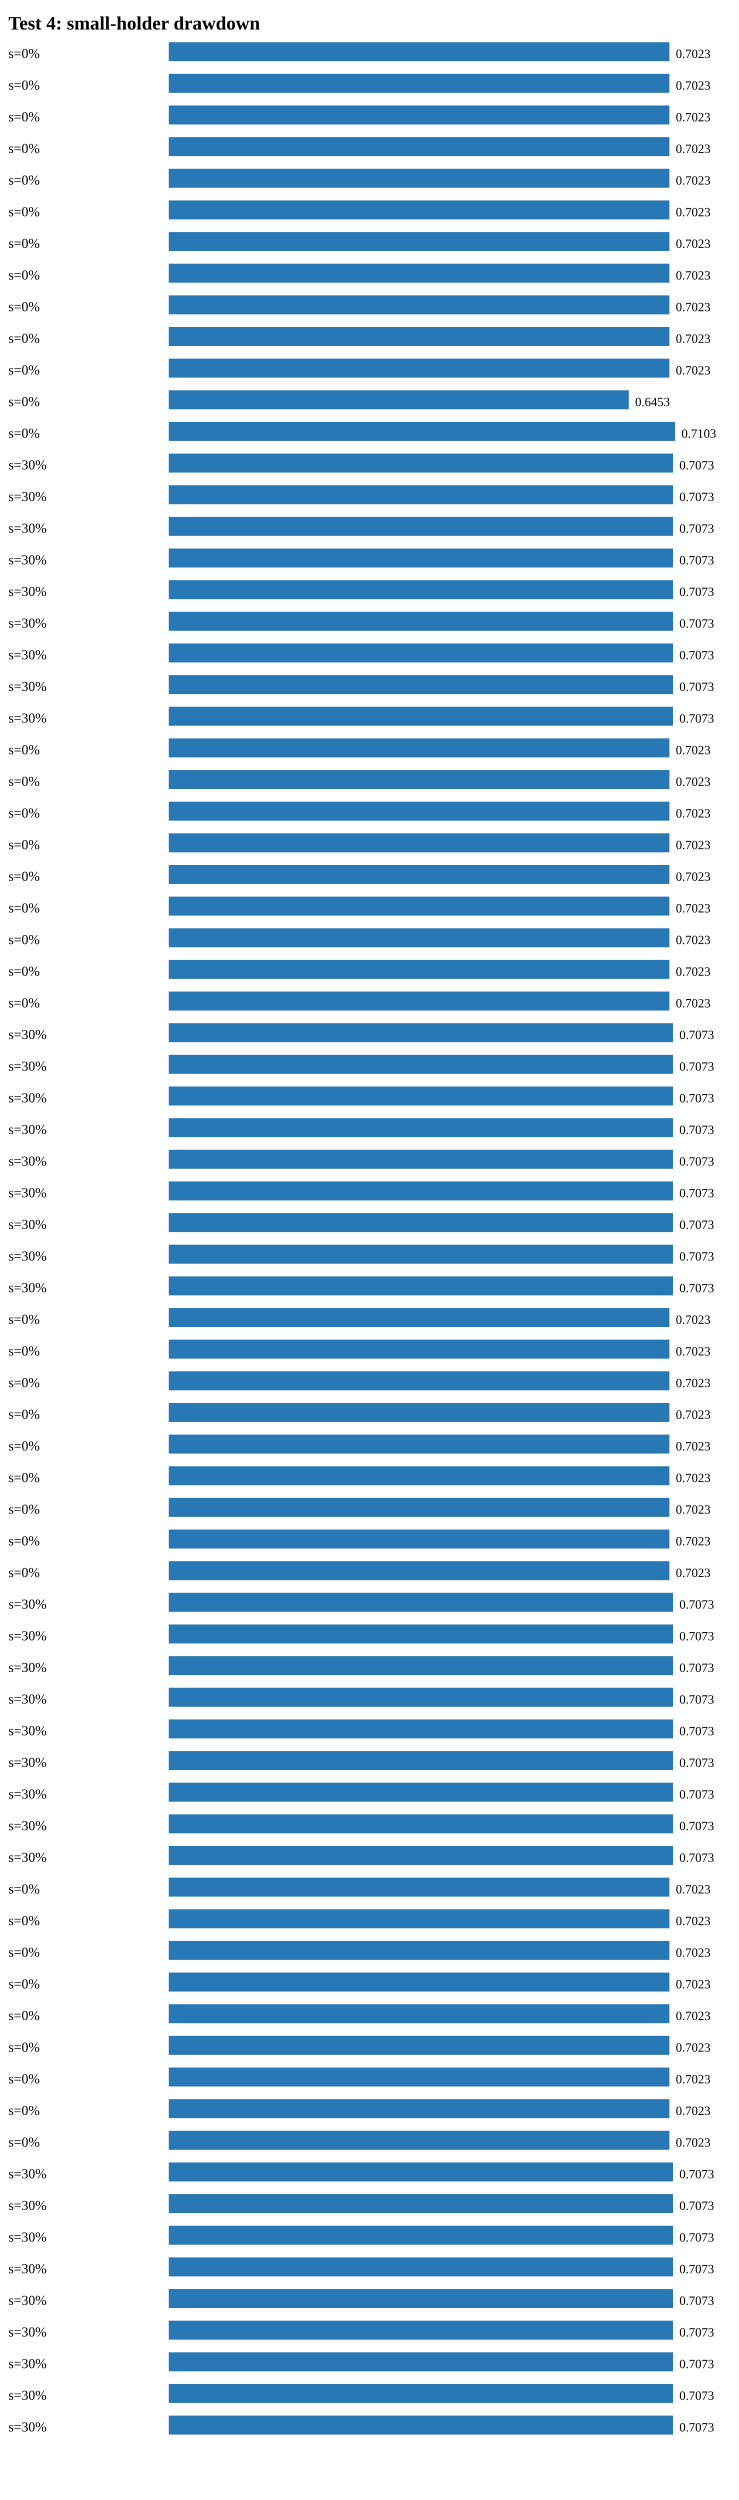
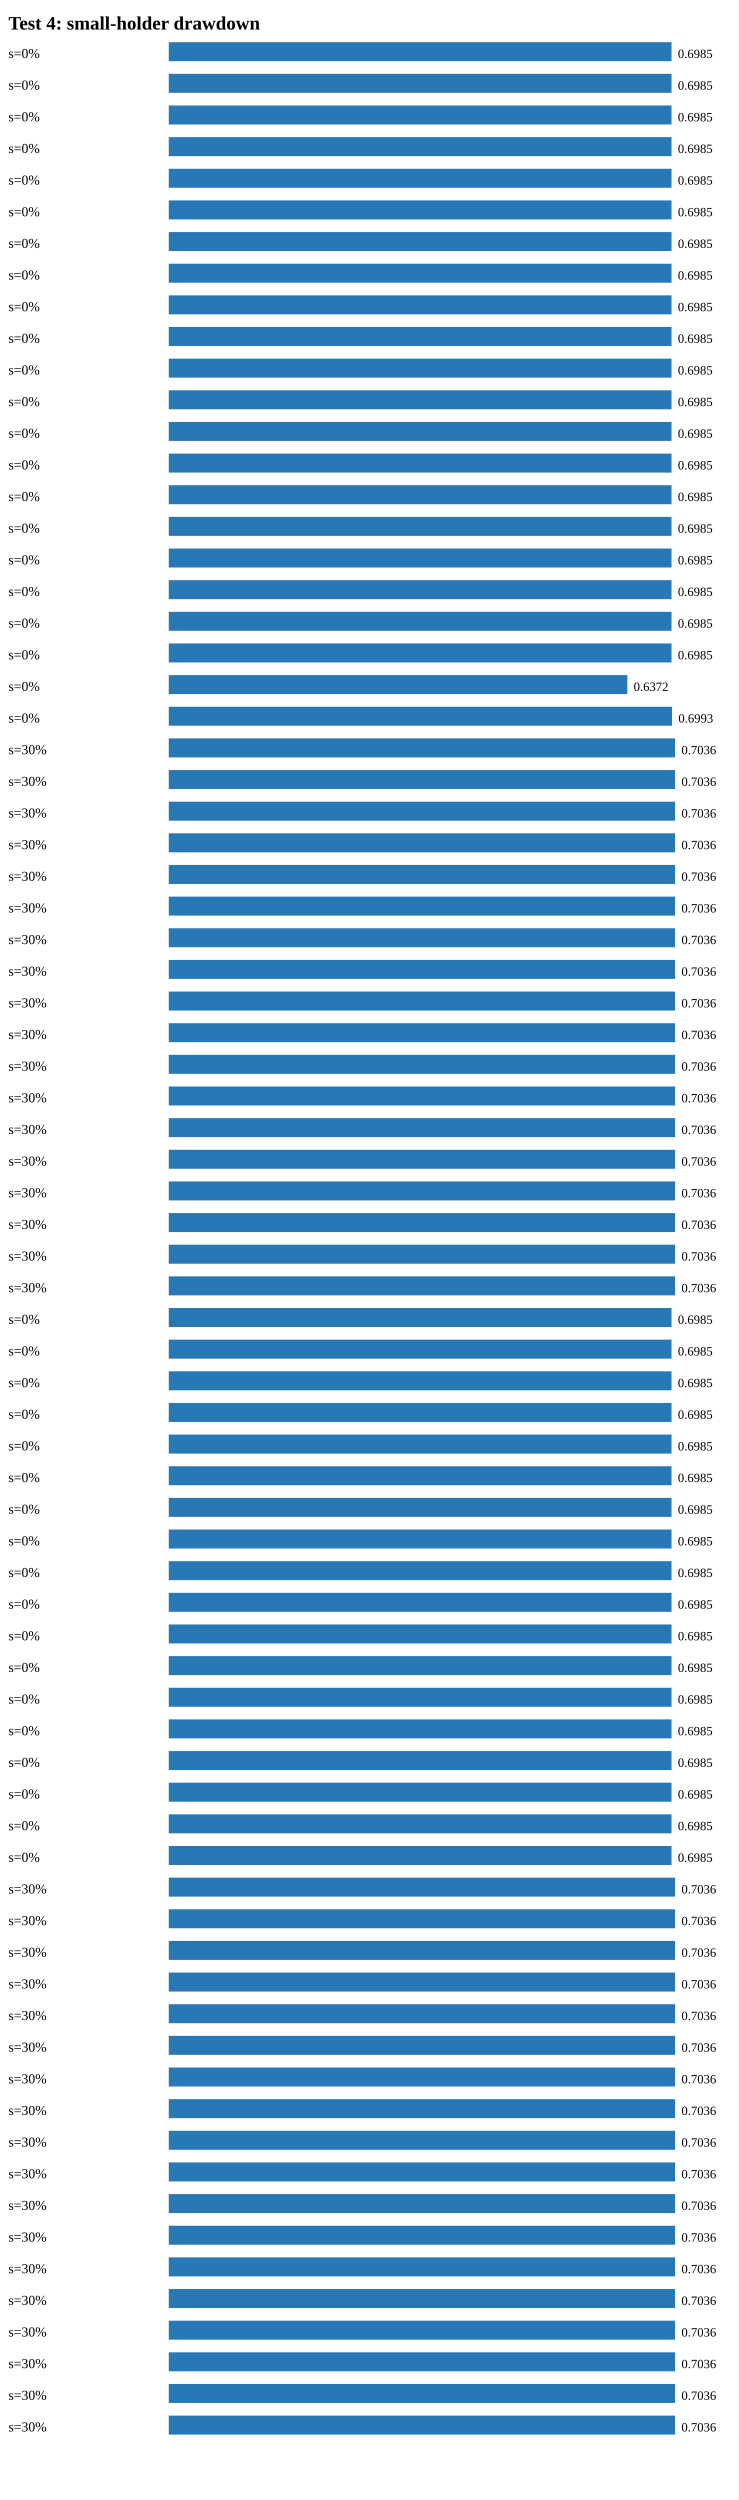
<svg xmlns="http://www.w3.org/2000/svg" width="700" height="2370">
  <rect width="100%" height="100%" fill="white" />
  <text x="8" y="28" font-size="18" font-weight="bold">Test 4: small-holder drawdown</text>
  <text x="8" y="55" font-size="13">s=0%</text>
-   <rect x="160" y="40" width="474.6" height="18" fill="#2878b5" />
-   <text x="640.6" y="55" font-size="12">0.7023</text>
+   <rect x="160" y="40" width="476.6" height="18" fill="#2878b5" />
+   <text x="642.6" y="55" font-size="12">0.6985</text>
  <text x="8" y="85" font-size="13">s=0%</text>
-   <rect x="160" y="70" width="474.6" height="18" fill="#2878b5" />
-   <text x="640.6" y="85" font-size="12">0.7023</text>
+   <rect x="160" y="70" width="476.6" height="18" fill="#2878b5" />
+   <text x="642.6" y="85" font-size="12">0.6985</text>
  <text x="8" y="115" font-size="13">s=0%</text>
-   <rect x="160" y="100" width="474.6" height="18" fill="#2878b5" />
-   <text x="640.6" y="115" font-size="12">0.7023</text>
+   <rect x="160" y="100" width="476.6" height="18" fill="#2878b5" />
+   <text x="642.6" y="115" font-size="12">0.6985</text>
  <text x="8" y="145" font-size="13">s=0%</text>
-   <rect x="160" y="130" width="474.6" height="18" fill="#2878b5" />
-   <text x="640.6" y="145" font-size="12">0.7023</text>
+   <rect x="160" y="130" width="476.6" height="18" fill="#2878b5" />
+   <text x="642.6" y="145" font-size="12">0.6985</text>
  <text x="8" y="175" font-size="13">s=0%</text>
-   <rect x="160" y="160" width="474.6" height="18" fill="#2878b5" />
-   <text x="640.6" y="175" font-size="12">0.7023</text>
+   <rect x="160" y="160" width="476.6" height="18" fill="#2878b5" />
+   <text x="642.6" y="175" font-size="12">0.6985</text>
  <text x="8" y="205" font-size="13">s=0%</text>
-   <rect x="160" y="190" width="474.6" height="18" fill="#2878b5" />
-   <text x="640.6" y="205" font-size="12">0.7023</text>
+   <rect x="160" y="190" width="476.6" height="18" fill="#2878b5" />
+   <text x="642.6" y="205" font-size="12">0.6985</text>
  <text x="8" y="235" font-size="13">s=0%</text>
-   <rect x="160" y="220" width="474.6" height="18" fill="#2878b5" />
-   <text x="640.6" y="235" font-size="12">0.7023</text>
+   <rect x="160" y="220" width="476.6" height="18" fill="#2878b5" />
+   <text x="642.6" y="235" font-size="12">0.6985</text>
  <text x="8" y="265" font-size="13">s=0%</text>
-   <rect x="160" y="250" width="474.6" height="18" fill="#2878b5" />
-   <text x="640.6" y="265" font-size="12">0.7023</text>
+   <rect x="160" y="250" width="476.6" height="18" fill="#2878b5" />
+   <text x="642.6" y="265" font-size="12">0.6985</text>
  <text x="8" y="295" font-size="13">s=0%</text>
-   <rect x="160" y="280" width="474.6" height="18" fill="#2878b5" />
-   <text x="640.6" y="295" font-size="12">0.7023</text>
+   <rect x="160" y="280" width="476.6" height="18" fill="#2878b5" />
+   <text x="642.6" y="295" font-size="12">0.6985</text>
  <text x="8" y="325" font-size="13">s=0%</text>
-   <rect x="160" y="310" width="474.6" height="18" fill="#2878b5" />
-   <text x="640.6" y="325" font-size="12">0.7023</text>
+   <rect x="160" y="310" width="476.6" height="18" fill="#2878b5" />
+   <text x="642.6" y="325" font-size="12">0.6985</text>
  <text x="8" y="355" font-size="13">s=0%</text>
-   <rect x="160" y="340" width="474.6" height="18" fill="#2878b5" />
-   <text x="640.6" y="355" font-size="12">0.7023</text>
+   <rect x="160" y="340" width="476.6" height="18" fill="#2878b5" />
+   <text x="642.6" y="355" font-size="12">0.6985</text>
  <text x="8" y="385" font-size="13">s=0%</text>
-   <rect x="160" y="370" width="436.1" height="18" fill="#2878b5" />
-   <text x="602.1" y="385" font-size="12">0.6453</text>
+   <rect x="160" y="370" width="476.6" height="18" fill="#2878b5" />
+   <text x="642.6" y="385" font-size="12">0.6985</text>
  <text x="8" y="415" font-size="13">s=0%</text>
-   <rect x="160" y="400" width="480.0" height="18" fill="#2878b5" />
-   <text x="646.0" y="415" font-size="12">0.7103</text>
-   <text x="8" y="445" font-size="13">s=30%</text>
-   <rect x="160" y="430" width="478.0" height="18" fill="#2878b5" />
-   <text x="644.0" y="445" font-size="12">0.7073</text>
-   <text x="8" y="475" font-size="13">s=30%</text>
-   <rect x="160" y="460" width="478.0" height="18" fill="#2878b5" />
-   <text x="644.0" y="475" font-size="12">0.7073</text>
-   <text x="8" y="505" font-size="13">s=30%</text>
-   <rect x="160" y="490" width="478.0" height="18" fill="#2878b5" />
-   <text x="644.0" y="505" font-size="12">0.7073</text>
-   <text x="8" y="535" font-size="13">s=30%</text>
-   <rect x="160" y="520" width="478.0" height="18" fill="#2878b5" />
-   <text x="644.0" y="535" font-size="12">0.7073</text>
-   <text x="8" y="565" font-size="13">s=30%</text>
-   <rect x="160" y="550" width="478.0" height="18" fill="#2878b5" />
-   <text x="644.0" y="565" font-size="12">0.7073</text>
-   <text x="8" y="595" font-size="13">s=30%</text>
-   <rect x="160" y="580" width="478.0" height="18" fill="#2878b5" />
-   <text x="644.0" y="595" font-size="12">0.7073</text>
-   <text x="8" y="625" font-size="13">s=30%</text>
-   <rect x="160" y="610" width="478.0" height="18" fill="#2878b5" />
-   <text x="644.0" y="625" font-size="12">0.7073</text>
-   <text x="8" y="655" font-size="13">s=30%</text>
-   <rect x="160" y="640" width="478.0" height="18" fill="#2878b5" />
-   <text x="644.0" y="655" font-size="12">0.7073</text>
-   <text x="8" y="685" font-size="13">s=30%</text>
-   <rect x="160" y="670" width="478.0" height="18" fill="#2878b5" />
-   <text x="644.0" y="685" font-size="12">0.7073</text>
-   <text x="8" y="715" font-size="13">s=0%</text>
-   <rect x="160" y="700" width="474.6" height="18" fill="#2878b5" />
-   <text x="640.6" y="715" font-size="12">0.7023</text>
-   <text x="8" y="745" font-size="13">s=0%</text>
-   <rect x="160" y="730" width="474.6" height="18" fill="#2878b5" />
-   <text x="640.6" y="745" font-size="12">0.7023</text>
-   <text x="8" y="775" font-size="13">s=0%</text>
-   <rect x="160" y="760" width="474.6" height="18" fill="#2878b5" />
-   <text x="640.6" y="775" font-size="12">0.7023</text>
-   <text x="8" y="805" font-size="13">s=0%</text>
-   <rect x="160" y="790" width="474.6" height="18" fill="#2878b5" />
-   <text x="640.6" y="805" font-size="12">0.7023</text>
-   <text x="8" y="835" font-size="13">s=0%</text>
-   <rect x="160" y="820" width="474.6" height="18" fill="#2878b5" />
-   <text x="640.6" y="835" font-size="12">0.7023</text>
-   <text x="8" y="865" font-size="13">s=0%</text>
-   <rect x="160" y="850" width="474.6" height="18" fill="#2878b5" />
-   <text x="640.6" y="865" font-size="12">0.7023</text>
-   <text x="8" y="895" font-size="13">s=0%</text>
-   <rect x="160" y="880" width="474.6" height="18" fill="#2878b5" />
-   <text x="640.6" y="895" font-size="12">0.7023</text>
-   <text x="8" y="925" font-size="13">s=0%</text>
-   <rect x="160" y="910" width="474.6" height="18" fill="#2878b5" />
-   <text x="640.6" y="925" font-size="12">0.7023</text>
-   <text x="8" y="955" font-size="13">s=0%</text>
-   <rect x="160" y="940" width="474.6" height="18" fill="#2878b5" />
-   <text x="640.6" y="955" font-size="12">0.7023</text>
+   <rect x="160" y="400" width="476.6" height="18" fill="#2878b5" />
+   <text x="642.6" y="415" font-size="12">0.6985</text>
+   <text x="8" y="445" font-size="13">s=0%</text>
+   <rect x="160" y="430" width="476.6" height="18" fill="#2878b5" />
+   <text x="642.6" y="445" font-size="12">0.6985</text>
+   <text x="8" y="475" font-size="13">s=0%</text>
+   <rect x="160" y="460" width="476.6" height="18" fill="#2878b5" />
+   <text x="642.6" y="475" font-size="12">0.6985</text>
+   <text x="8" y="505" font-size="13">s=0%</text>
+   <rect x="160" y="490" width="476.6" height="18" fill="#2878b5" />
+   <text x="642.6" y="505" font-size="12">0.6985</text>
+   <text x="8" y="535" font-size="13">s=0%</text>
+   <rect x="160" y="520" width="476.6" height="18" fill="#2878b5" />
+   <text x="642.6" y="535" font-size="12">0.6985</text>
+   <text x="8" y="565" font-size="13">s=0%</text>
+   <rect x="160" y="550" width="476.6" height="18" fill="#2878b5" />
+   <text x="642.6" y="565" font-size="12">0.6985</text>
+   <text x="8" y="595" font-size="13">s=0%</text>
+   <rect x="160" y="580" width="476.6" height="18" fill="#2878b5" />
+   <text x="642.6" y="595" font-size="12">0.6985</text>
+   <text x="8" y="625" font-size="13">s=0%</text>
+   <rect x="160" y="610" width="476.6" height="18" fill="#2878b5" />
+   <text x="642.6" y="625" font-size="12">0.6985</text>
+   <text x="8" y="655" font-size="13">s=0%</text>
+   <rect x="160" y="640" width="434.7" height="18" fill="#2878b5" />
+   <text x="600.7" y="655" font-size="12">0.6372</text>
+   <text x="8" y="685" font-size="13">s=0%</text>
+   <rect x="160" y="670" width="477.1" height="18" fill="#2878b5" />
+   <text x="643.1" y="685" font-size="12">0.6993</text>
+   <text x="8" y="715" font-size="13">s=30%</text>
+   <rect x="160" y="700" width="480.0" height="18" fill="#2878b5" />
+   <text x="646.0" y="715" font-size="12">0.7036</text>
+   <text x="8" y="745" font-size="13">s=30%</text>
+   <rect x="160" y="730" width="480.0" height="18" fill="#2878b5" />
+   <text x="646.0" y="745" font-size="12">0.7036</text>
+   <text x="8" y="775" font-size="13">s=30%</text>
+   <rect x="160" y="760" width="480.0" height="18" fill="#2878b5" />
+   <text x="646.0" y="775" font-size="12">0.7036</text>
+   <text x="8" y="805" font-size="13">s=30%</text>
+   <rect x="160" y="790" width="480.0" height="18" fill="#2878b5" />
+   <text x="646.0" y="805" font-size="12">0.7036</text>
+   <text x="8" y="835" font-size="13">s=30%</text>
+   <rect x="160" y="820" width="480.0" height="18" fill="#2878b5" />
+   <text x="646.0" y="835" font-size="12">0.7036</text>
+   <text x="8" y="865" font-size="13">s=30%</text>
+   <rect x="160" y="850" width="480.0" height="18" fill="#2878b5" />
+   <text x="646.0" y="865" font-size="12">0.7036</text>
+   <text x="8" y="895" font-size="13">s=30%</text>
+   <rect x="160" y="880" width="480.0" height="18" fill="#2878b5" />
+   <text x="646.0" y="895" font-size="12">0.7036</text>
+   <text x="8" y="925" font-size="13">s=30%</text>
+   <rect x="160" y="910" width="480.0" height="18" fill="#2878b5" />
+   <text x="646.0" y="925" font-size="12">0.7036</text>
+   <text x="8" y="955" font-size="13">s=30%</text>
+   <rect x="160" y="940" width="480.0" height="18" fill="#2878b5" />
+   <text x="646.0" y="955" font-size="12">0.7036</text>
  <text x="8" y="985" font-size="13">s=30%</text>
-   <rect x="160" y="970" width="478.0" height="18" fill="#2878b5" />
-   <text x="644.0" y="985" font-size="12">0.7073</text>
+   <rect x="160" y="970" width="480.0" height="18" fill="#2878b5" />
+   <text x="646.0" y="985" font-size="12">0.7036</text>
  <text x="8" y="1015" font-size="13">s=30%</text>
-   <rect x="160" y="1000" width="478.0" height="18" fill="#2878b5" />
-   <text x="644.0" y="1015" font-size="12">0.7073</text>
+   <rect x="160" y="1000" width="480.0" height="18" fill="#2878b5" />
+   <text x="646.0" y="1015" font-size="12">0.7036</text>
  <text x="8" y="1045" font-size="13">s=30%</text>
-   <rect x="160" y="1030" width="478.0" height="18" fill="#2878b5" />
-   <text x="644.0" y="1045" font-size="12">0.7073</text>
+   <rect x="160" y="1030" width="480.0" height="18" fill="#2878b5" />
+   <text x="646.0" y="1045" font-size="12">0.7036</text>
  <text x="8" y="1075" font-size="13">s=30%</text>
-   <rect x="160" y="1060" width="478.0" height="18" fill="#2878b5" />
-   <text x="644.0" y="1075" font-size="12">0.7073</text>
+   <rect x="160" y="1060" width="480.0" height="18" fill="#2878b5" />
+   <text x="646.0" y="1075" font-size="12">0.7036</text>
  <text x="8" y="1105" font-size="13">s=30%</text>
-   <rect x="160" y="1090" width="478.0" height="18" fill="#2878b5" />
-   <text x="644.0" y="1105" font-size="12">0.7073</text>
+   <rect x="160" y="1090" width="480.0" height="18" fill="#2878b5" />
+   <text x="646.0" y="1105" font-size="12">0.7036</text>
  <text x="8" y="1135" font-size="13">s=30%</text>
-   <rect x="160" y="1120" width="478.0" height="18" fill="#2878b5" />
-   <text x="644.0" y="1135" font-size="12">0.7073</text>
+   <rect x="160" y="1120" width="480.0" height="18" fill="#2878b5" />
+   <text x="646.0" y="1135" font-size="12">0.7036</text>
  <text x="8" y="1165" font-size="13">s=30%</text>
-   <rect x="160" y="1150" width="478.0" height="18" fill="#2878b5" />
-   <text x="644.0" y="1165" font-size="12">0.7073</text>
+   <rect x="160" y="1150" width="480.0" height="18" fill="#2878b5" />
+   <text x="646.0" y="1165" font-size="12">0.7036</text>
  <text x="8" y="1195" font-size="13">s=30%</text>
-   <rect x="160" y="1180" width="478.0" height="18" fill="#2878b5" />
-   <text x="644.0" y="1195" font-size="12">0.7073</text>
+   <rect x="160" y="1180" width="480.0" height="18" fill="#2878b5" />
+   <text x="646.0" y="1195" font-size="12">0.7036</text>
  <text x="8" y="1225" font-size="13">s=30%</text>
-   <rect x="160" y="1210" width="478.0" height="18" fill="#2878b5" />
-   <text x="644.0" y="1225" font-size="12">0.7073</text>
+   <rect x="160" y="1210" width="480.0" height="18" fill="#2878b5" />
+   <text x="646.0" y="1225" font-size="12">0.7036</text>
  <text x="8" y="1255" font-size="13">s=0%</text>
-   <rect x="160" y="1240" width="474.6" height="18" fill="#2878b5" />
-   <text x="640.6" y="1255" font-size="12">0.7023</text>
+   <rect x="160" y="1240" width="476.6" height="18" fill="#2878b5" />
+   <text x="642.6" y="1255" font-size="12">0.6985</text>
  <text x="8" y="1285" font-size="13">s=0%</text>
-   <rect x="160" y="1270" width="474.6" height="18" fill="#2878b5" />
-   <text x="640.6" y="1285" font-size="12">0.7023</text>
+   <rect x="160" y="1270" width="476.6" height="18" fill="#2878b5" />
+   <text x="642.6" y="1285" font-size="12">0.6985</text>
  <text x="8" y="1315" font-size="13">s=0%</text>
-   <rect x="160" y="1300" width="474.6" height="18" fill="#2878b5" />
-   <text x="640.6" y="1315" font-size="12">0.7023</text>
+   <rect x="160" y="1300" width="476.6" height="18" fill="#2878b5" />
+   <text x="642.6" y="1315" font-size="12">0.6985</text>
  <text x="8" y="1345" font-size="13">s=0%</text>
-   <rect x="160" y="1330" width="474.6" height="18" fill="#2878b5" />
-   <text x="640.6" y="1345" font-size="12">0.7023</text>
+   <rect x="160" y="1330" width="476.6" height="18" fill="#2878b5" />
+   <text x="642.6" y="1345" font-size="12">0.6985</text>
  <text x="8" y="1375" font-size="13">s=0%</text>
-   <rect x="160" y="1360" width="474.6" height="18" fill="#2878b5" />
-   <text x="640.6" y="1375" font-size="12">0.7023</text>
+   <rect x="160" y="1360" width="476.6" height="18" fill="#2878b5" />
+   <text x="642.6" y="1375" font-size="12">0.6985</text>
  <text x="8" y="1405" font-size="13">s=0%</text>
-   <rect x="160" y="1390" width="474.6" height="18" fill="#2878b5" />
-   <text x="640.6" y="1405" font-size="12">0.7023</text>
+   <rect x="160" y="1390" width="476.6" height="18" fill="#2878b5" />
+   <text x="642.6" y="1405" font-size="12">0.6985</text>
  <text x="8" y="1435" font-size="13">s=0%</text>
-   <rect x="160" y="1420" width="474.6" height="18" fill="#2878b5" />
-   <text x="640.6" y="1435" font-size="12">0.7023</text>
+   <rect x="160" y="1420" width="476.6" height="18" fill="#2878b5" />
+   <text x="642.6" y="1435" font-size="12">0.6985</text>
  <text x="8" y="1465" font-size="13">s=0%</text>
-   <rect x="160" y="1450" width="474.6" height="18" fill="#2878b5" />
-   <text x="640.6" y="1465" font-size="12">0.7023</text>
+   <rect x="160" y="1450" width="476.6" height="18" fill="#2878b5" />
+   <text x="642.6" y="1465" font-size="12">0.6985</text>
  <text x="8" y="1495" font-size="13">s=0%</text>
-   <rect x="160" y="1480" width="474.6" height="18" fill="#2878b5" />
-   <text x="640.6" y="1495" font-size="12">0.7023</text>
-   <text x="8" y="1525" font-size="13">s=30%</text>
-   <rect x="160" y="1510" width="478.0" height="18" fill="#2878b5" />
-   <text x="644.0" y="1525" font-size="12">0.7073</text>
-   <text x="8" y="1555" font-size="13">s=30%</text>
-   <rect x="160" y="1540" width="478.0" height="18" fill="#2878b5" />
-   <text x="644.0" y="1555" font-size="12">0.7073</text>
-   <text x="8" y="1585" font-size="13">s=30%</text>
-   <rect x="160" y="1570" width="478.0" height="18" fill="#2878b5" />
-   <text x="644.0" y="1585" font-size="12">0.7073</text>
-   <text x="8" y="1615" font-size="13">s=30%</text>
-   <rect x="160" y="1600" width="478.0" height="18" fill="#2878b5" />
-   <text x="644.0" y="1615" font-size="12">0.7073</text>
-   <text x="8" y="1645" font-size="13">s=30%</text>
-   <rect x="160" y="1630" width="478.0" height="18" fill="#2878b5" />
-   <text x="644.0" y="1645" font-size="12">0.7073</text>
-   <text x="8" y="1675" font-size="13">s=30%</text>
-   <rect x="160" y="1660" width="478.0" height="18" fill="#2878b5" />
-   <text x="644.0" y="1675" font-size="12">0.7073</text>
-   <text x="8" y="1705" font-size="13">s=30%</text>
-   <rect x="160" y="1690" width="478.0" height="18" fill="#2878b5" />
-   <text x="644.0" y="1705" font-size="12">0.7073</text>
-   <text x="8" y="1735" font-size="13">s=30%</text>
-   <rect x="160" y="1720" width="478.0" height="18" fill="#2878b5" />
-   <text x="644.0" y="1735" font-size="12">0.7073</text>
-   <text x="8" y="1765" font-size="13">s=30%</text>
-   <rect x="160" y="1750" width="478.0" height="18" fill="#2878b5" />
-   <text x="644.0" y="1765" font-size="12">0.7073</text>
-   <text x="8" y="1795" font-size="13">s=0%</text>
-   <rect x="160" y="1780" width="474.6" height="18" fill="#2878b5" />
-   <text x="640.6" y="1795" font-size="12">0.7023</text>
-   <text x="8" y="1825" font-size="13">s=0%</text>
-   <rect x="160" y="1810" width="474.6" height="18" fill="#2878b5" />
-   <text x="640.6" y="1825" font-size="12">0.7023</text>
-   <text x="8" y="1855" font-size="13">s=0%</text>
-   <rect x="160" y="1840" width="474.6" height="18" fill="#2878b5" />
-   <text x="640.6" y="1855" font-size="12">0.7023</text>
-   <text x="8" y="1885" font-size="13">s=0%</text>
-   <rect x="160" y="1870" width="474.6" height="18" fill="#2878b5" />
-   <text x="640.6" y="1885" font-size="12">0.7023</text>
-   <text x="8" y="1915" font-size="13">s=0%</text>
-   <rect x="160" y="1900" width="474.6" height="18" fill="#2878b5" />
-   <text x="640.6" y="1915" font-size="12">0.7023</text>
-   <text x="8" y="1945" font-size="13">s=0%</text>
-   <rect x="160" y="1930" width="474.6" height="18" fill="#2878b5" />
-   <text x="640.6" y="1945" font-size="12">0.7023</text>
-   <text x="8" y="1975" font-size="13">s=0%</text>
-   <rect x="160" y="1960" width="474.6" height="18" fill="#2878b5" />
-   <text x="640.6" y="1975" font-size="12">0.7023</text>
-   <text x="8" y="2005" font-size="13">s=0%</text>
-   <rect x="160" y="1990" width="474.6" height="18" fill="#2878b5" />
-   <text x="640.6" y="2005" font-size="12">0.7023</text>
-   <text x="8" y="2035" font-size="13">s=0%</text>
-   <rect x="160" y="2020" width="474.6" height="18" fill="#2878b5" />
-   <text x="640.6" y="2035" font-size="12">0.7023</text>
+   <rect x="160" y="1480" width="476.6" height="18" fill="#2878b5" />
+   <text x="642.6" y="1495" font-size="12">0.6985</text>
+   <text x="8" y="1525" font-size="13">s=0%</text>
+   <rect x="160" y="1510" width="476.6" height="18" fill="#2878b5" />
+   <text x="642.6" y="1525" font-size="12">0.6985</text>
+   <text x="8" y="1555" font-size="13">s=0%</text>
+   <rect x="160" y="1540" width="476.6" height="18" fill="#2878b5" />
+   <text x="642.6" y="1555" font-size="12">0.6985</text>
+   <text x="8" y="1585" font-size="13">s=0%</text>
+   <rect x="160" y="1570" width="476.6" height="18" fill="#2878b5" />
+   <text x="642.6" y="1585" font-size="12">0.6985</text>
+   <text x="8" y="1615" font-size="13">s=0%</text>
+   <rect x="160" y="1600" width="476.6" height="18" fill="#2878b5" />
+   <text x="642.6" y="1615" font-size="12">0.6985</text>
+   <text x="8" y="1645" font-size="13">s=0%</text>
+   <rect x="160" y="1630" width="476.6" height="18" fill="#2878b5" />
+   <text x="642.6" y="1645" font-size="12">0.6985</text>
+   <text x="8" y="1675" font-size="13">s=0%</text>
+   <rect x="160" y="1660" width="476.6" height="18" fill="#2878b5" />
+   <text x="642.6" y="1675" font-size="12">0.6985</text>
+   <text x="8" y="1705" font-size="13">s=0%</text>
+   <rect x="160" y="1690" width="476.6" height="18" fill="#2878b5" />
+   <text x="642.6" y="1705" font-size="12">0.6985</text>
+   <text x="8" y="1735" font-size="13">s=0%</text>
+   <rect x="160" y="1720" width="476.6" height="18" fill="#2878b5" />
+   <text x="642.6" y="1735" font-size="12">0.6985</text>
+   <text x="8" y="1765" font-size="13">s=0%</text>
+   <rect x="160" y="1750" width="476.6" height="18" fill="#2878b5" />
+   <text x="642.6" y="1765" font-size="12">0.6985</text>
+   <text x="8" y="1795" font-size="13">s=30%</text>
+   <rect x="160" y="1780" width="480.0" height="18" fill="#2878b5" />
+   <text x="646.0" y="1795" font-size="12">0.7036</text>
+   <text x="8" y="1825" font-size="13">s=30%</text>
+   <rect x="160" y="1810" width="480.0" height="18" fill="#2878b5" />
+   <text x="646.0" y="1825" font-size="12">0.7036</text>
+   <text x="8" y="1855" font-size="13">s=30%</text>
+   <rect x="160" y="1840" width="480.0" height="18" fill="#2878b5" />
+   <text x="646.0" y="1855" font-size="12">0.7036</text>
+   <text x="8" y="1885" font-size="13">s=30%</text>
+   <rect x="160" y="1870" width="480.0" height="18" fill="#2878b5" />
+   <text x="646.0" y="1885" font-size="12">0.7036</text>
+   <text x="8" y="1915" font-size="13">s=30%</text>
+   <rect x="160" y="1900" width="480.0" height="18" fill="#2878b5" />
+   <text x="646.0" y="1915" font-size="12">0.7036</text>
+   <text x="8" y="1945" font-size="13">s=30%</text>
+   <rect x="160" y="1930" width="480.0" height="18" fill="#2878b5" />
+   <text x="646.0" y="1945" font-size="12">0.7036</text>
+   <text x="8" y="1975" font-size="13">s=30%</text>
+   <rect x="160" y="1960" width="480.0" height="18" fill="#2878b5" />
+   <text x="646.0" y="1975" font-size="12">0.7036</text>
+   <text x="8" y="2005" font-size="13">s=30%</text>
+   <rect x="160" y="1990" width="480.0" height="18" fill="#2878b5" />
+   <text x="646.0" y="2005" font-size="12">0.7036</text>
+   <text x="8" y="2035" font-size="13">s=30%</text>
+   <rect x="160" y="2020" width="480.0" height="18" fill="#2878b5" />
+   <text x="646.0" y="2035" font-size="12">0.7036</text>
  <text x="8" y="2065" font-size="13">s=30%</text>
-   <rect x="160" y="2050" width="478.0" height="18" fill="#2878b5" />
-   <text x="644.0" y="2065" font-size="12">0.7073</text>
+   <rect x="160" y="2050" width="480.0" height="18" fill="#2878b5" />
+   <text x="646.0" y="2065" font-size="12">0.7036</text>
  <text x="8" y="2095" font-size="13">s=30%</text>
-   <rect x="160" y="2080" width="478.0" height="18" fill="#2878b5" />
-   <text x="644.0" y="2095" font-size="12">0.7073</text>
+   <rect x="160" y="2080" width="480.0" height="18" fill="#2878b5" />
+   <text x="646.0" y="2095" font-size="12">0.7036</text>
  <text x="8" y="2125" font-size="13">s=30%</text>
-   <rect x="160" y="2110" width="478.0" height="18" fill="#2878b5" />
-   <text x="644.0" y="2125" font-size="12">0.7073</text>
+   <rect x="160" y="2110" width="480.0" height="18" fill="#2878b5" />
+   <text x="646.0" y="2125" font-size="12">0.7036</text>
  <text x="8" y="2155" font-size="13">s=30%</text>
-   <rect x="160" y="2140" width="478.0" height="18" fill="#2878b5" />
-   <text x="644.0" y="2155" font-size="12">0.7073</text>
+   <rect x="160" y="2140" width="480.0" height="18" fill="#2878b5" />
+   <text x="646.0" y="2155" font-size="12">0.7036</text>
  <text x="8" y="2185" font-size="13">s=30%</text>
-   <rect x="160" y="2170" width="478.0" height="18" fill="#2878b5" />
-   <text x="644.0" y="2185" font-size="12">0.7073</text>
+   <rect x="160" y="2170" width="480.0" height="18" fill="#2878b5" />
+   <text x="646.0" y="2185" font-size="12">0.7036</text>
  <text x="8" y="2215" font-size="13">s=30%</text>
-   <rect x="160" y="2200" width="478.0" height="18" fill="#2878b5" />
-   <text x="644.0" y="2215" font-size="12">0.7073</text>
+   <rect x="160" y="2200" width="480.0" height="18" fill="#2878b5" />
+   <text x="646.0" y="2215" font-size="12">0.7036</text>
  <text x="8" y="2245" font-size="13">s=30%</text>
-   <rect x="160" y="2230" width="478.0" height="18" fill="#2878b5" />
-   <text x="644.0" y="2245" font-size="12">0.7073</text>
+   <rect x="160" y="2230" width="480.0" height="18" fill="#2878b5" />
+   <text x="646.0" y="2245" font-size="12">0.7036</text>
  <text x="8" y="2275" font-size="13">s=30%</text>
-   <rect x="160" y="2260" width="478.0" height="18" fill="#2878b5" />
-   <text x="644.0" y="2275" font-size="12">0.7073</text>
+   <rect x="160" y="2260" width="480.0" height="18" fill="#2878b5" />
+   <text x="646.0" y="2275" font-size="12">0.7036</text>
  <text x="8" y="2305" font-size="13">s=30%</text>
-   <rect x="160" y="2290" width="478.0" height="18" fill="#2878b5" />
-   <text x="644.0" y="2305" font-size="12">0.7073</text>
+   <rect x="160" y="2290" width="480.0" height="18" fill="#2878b5" />
+   <text x="646.0" y="2305" font-size="12">0.7036</text>
</svg>
